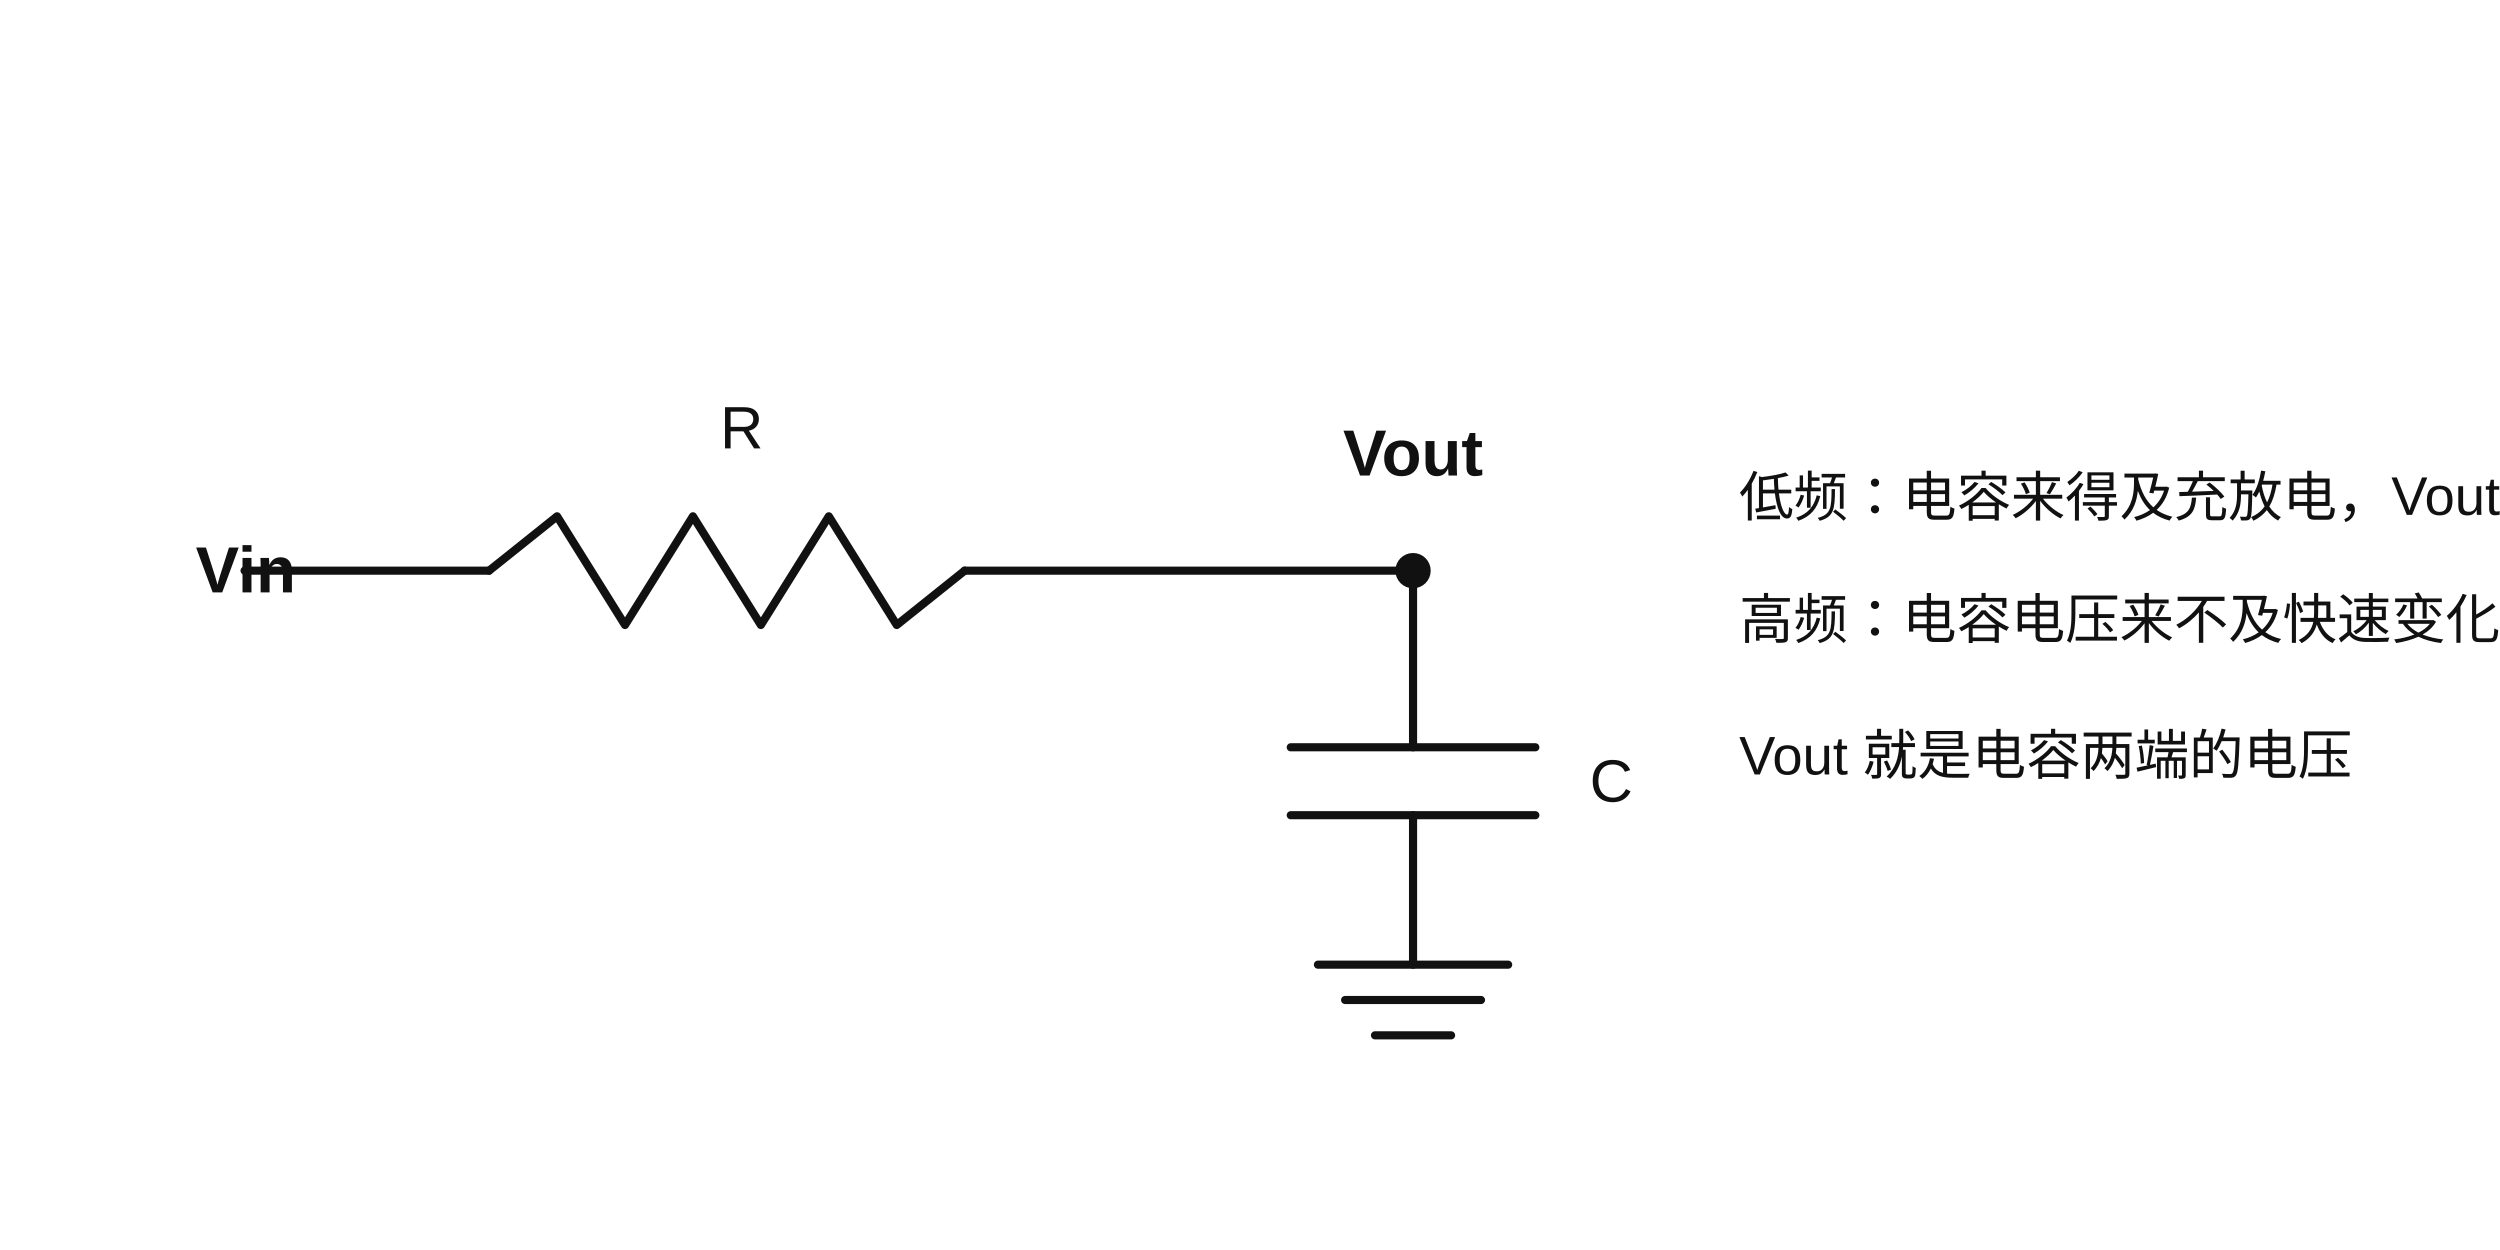
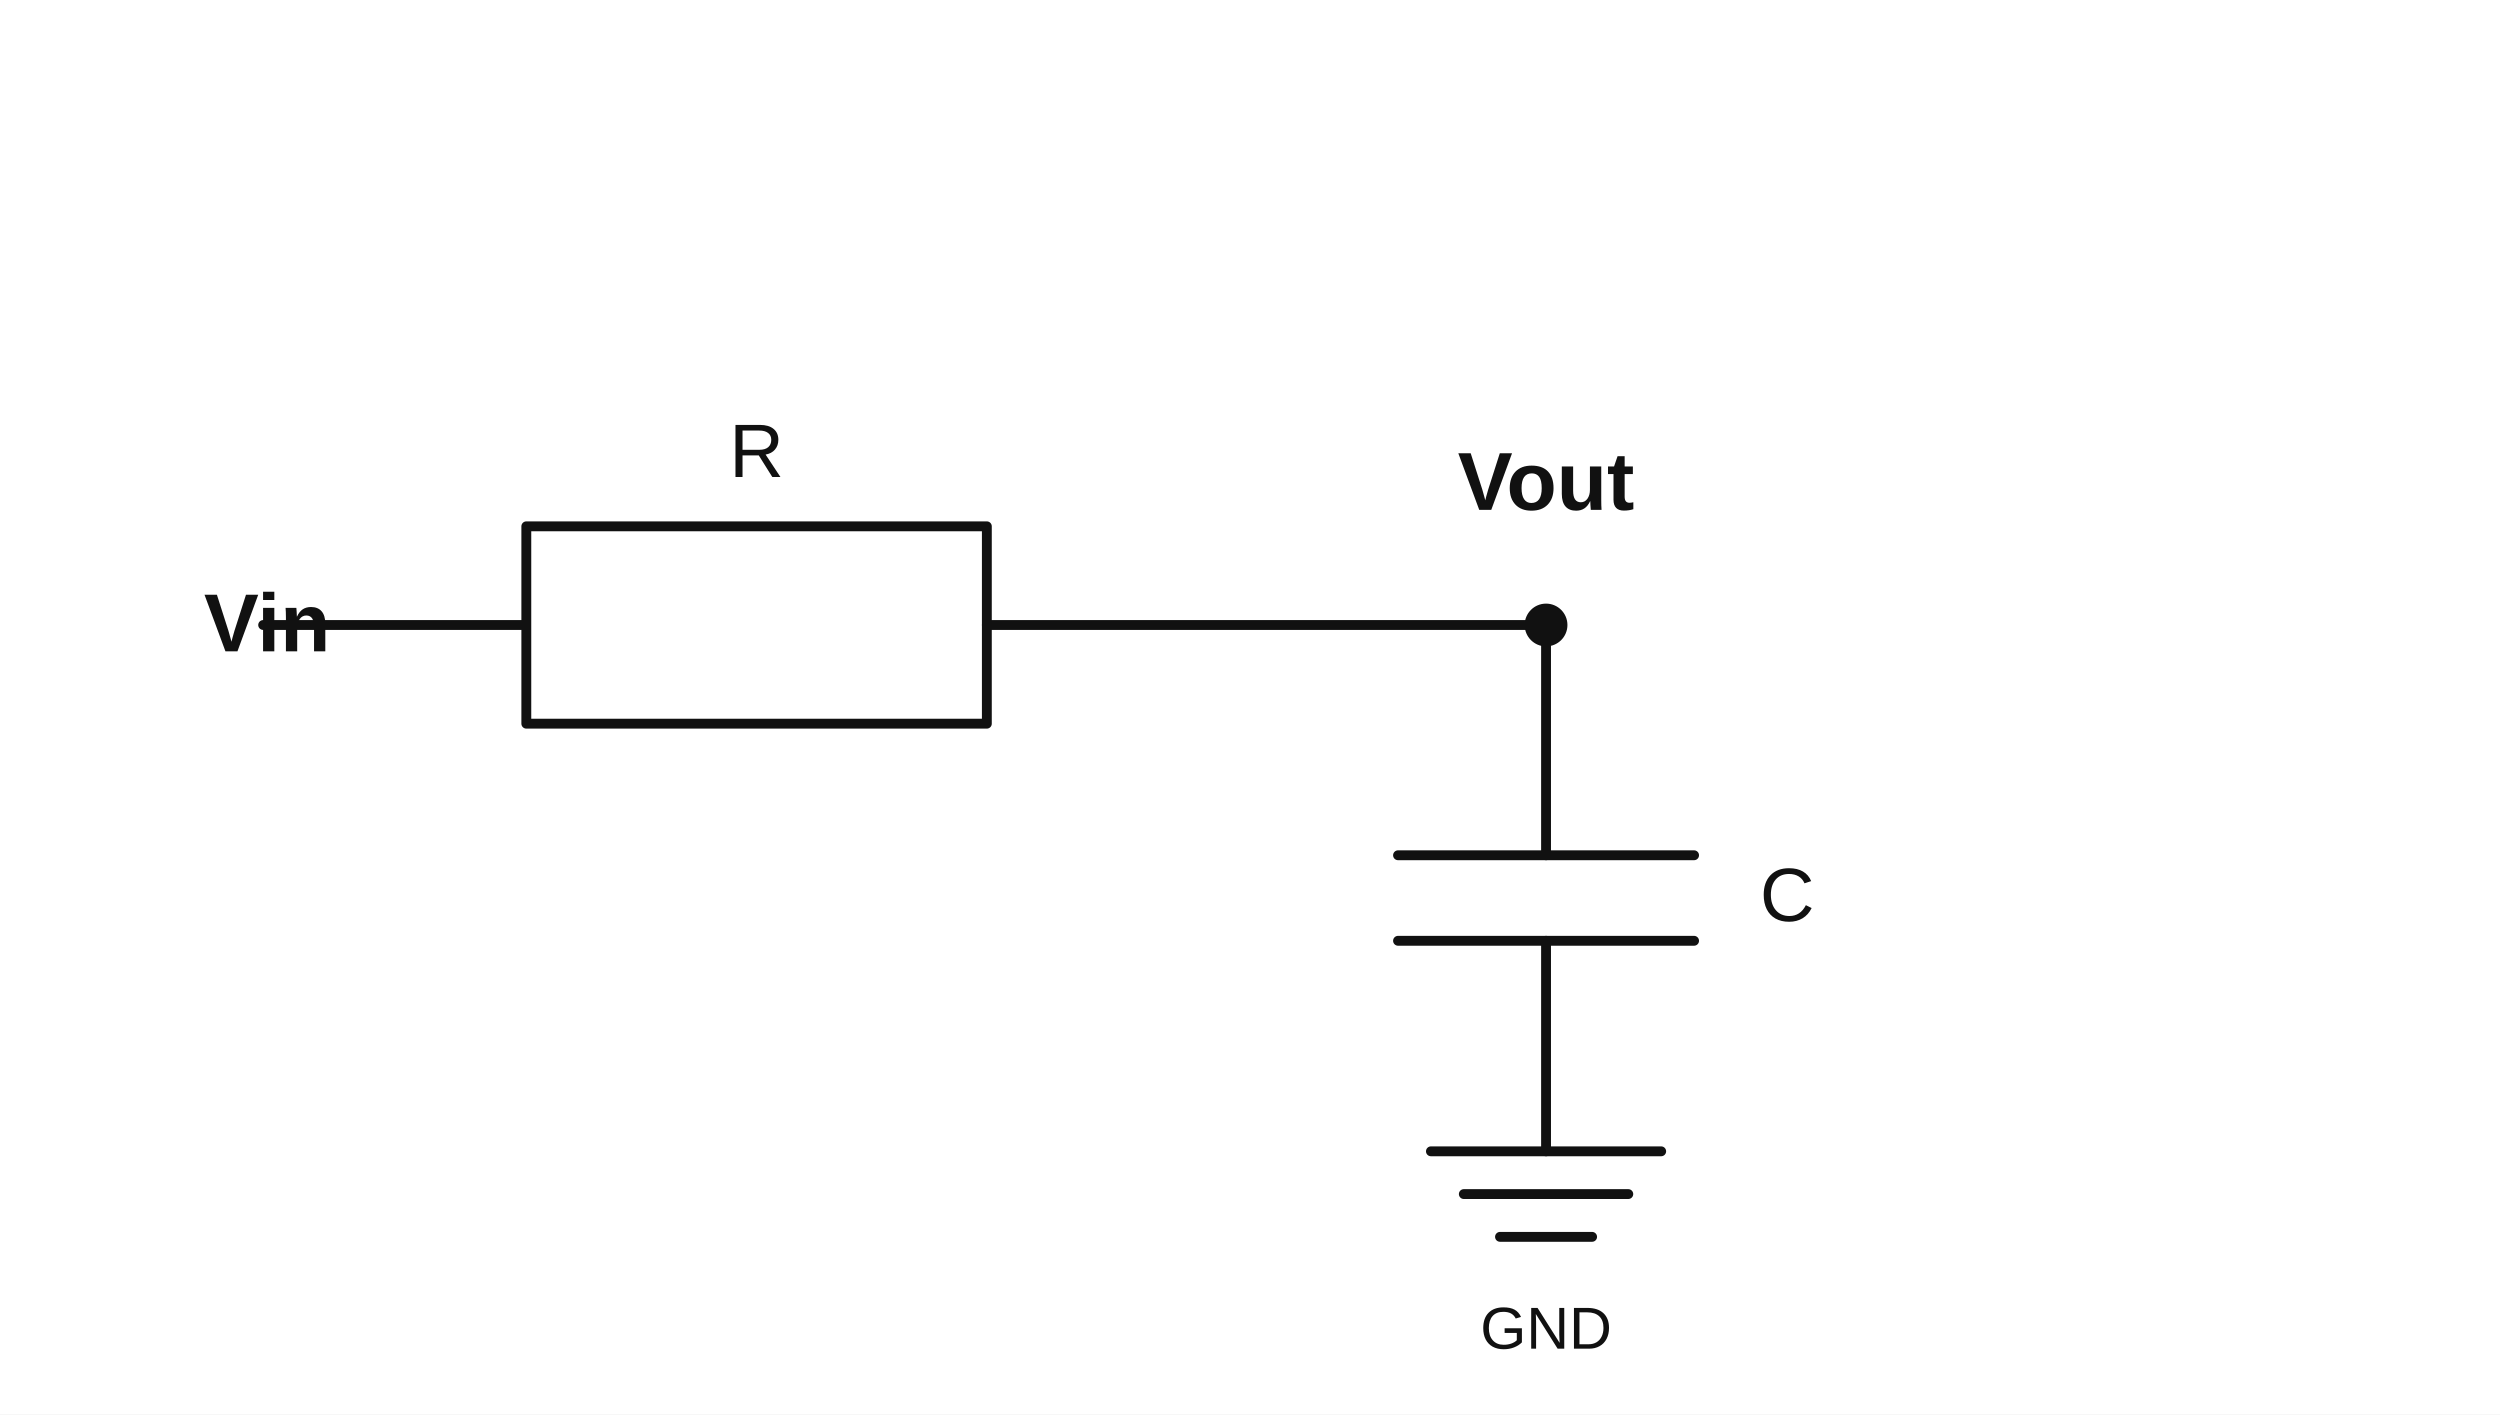
- <svg xmlns="http://www.w3.org/2000/svg" width="920" height="460" viewBox="0 0 920 460">
-   <rect width="920" height="460" fill="white" />
-   <g stroke="#111" stroke-width="3" fill="none" stroke-linecap="round" stroke-linejoin="round">
-     <line x1="90" y1="210" x2="180" y2="210" />
-     <polyline points="180,210 205,190 230,230 255,190 280,230 305,190 330,230 355,210" />
-     <line x1="355" y1="210" x2="520" y2="210" />
-     <circle cx="520" cy="210" r="5" fill="#111" />
-     <line x1="520" y1="210" x2="520" y2="275" />
-     <line x1="475" y1="275" x2="565" y2="275" />
-     <line x1="475" y1="300" x2="565" y2="300" />
-     <line x1="520" y1="300" x2="520" y2="355" />
-     <line x1="485" y1="355" x2="555" y2="355" />
-     <line x1="495" y1="368" x2="545" y2="368" />
-     <line x1="506" y1="381" x2="534" y2="381" />
+ <svg xmlns="http://www.w3.org/2000/svg" width="760" height="430" viewBox="0 0 760 430">
+   <rect width="760" height="430" fill="white" />
+   <g stroke="#111" stroke-width="3" fill="white" stroke-linecap="round" stroke-linejoin="round">
+     <line x1="80" y1="190" x2="160" y2="190" />
+     <rect x="160" y="160" width="140" height="60" />
+     <line x1="300" y1="190" x2="470" y2="190" />
+     <circle cx="470" cy="190" r="5" fill="#111" />
+     <line x1="470" y1="190" x2="470" y2="260" />
+     <line x1="425" y1="260" x2="515" y2="260" />
+     <line x1="425" y1="286" x2="515" y2="286" />
+     <line x1="470" y1="286" x2="470" y2="350" />
+     <line x1="435" y1="350" x2="505" y2="350" />
+     <line x1="445" y1="363" x2="495" y2="363" />
+     <line x1="456" y1="376" x2="484" y2="376" />
  </g>
  <g font-family="Arial, sans-serif" fill="#111">
-     <text x="72" y="218" font-size="24" font-weight="700">Vin</text>
-     <text x="265" y="165" font-size="22">R</text>
-     <text x="520" y="175" text-anchor="middle" font-size="24" font-weight="700">Vout</text>
-     <text x="585" y="295" font-size="22">C</text>
-     <text x="640" y="190" font-size="20">低频：电容来得及充放电，Vout 跟随 Vin</text>
-     <text x="640" y="235" font-size="20">高频：电容电压来不及快速变化，Vout 被平滑</text>
-     <text x="640" y="285" font-size="20">Vout 就是电容两端的电压</text>
+     <text x="62" y="198" font-size="25" font-weight="700">Vin</text>
+     <text x="230" y="145" text-anchor="middle" font-size="23">R</text>
+     <text x="470" y="155" text-anchor="middle" font-size="25" font-weight="700">Vout</text>
+     <text x="535" y="280" font-size="23">C</text>
+     <text x="470" y="410" text-anchor="middle" font-size="18">GND</text>
  </g>
</svg>
